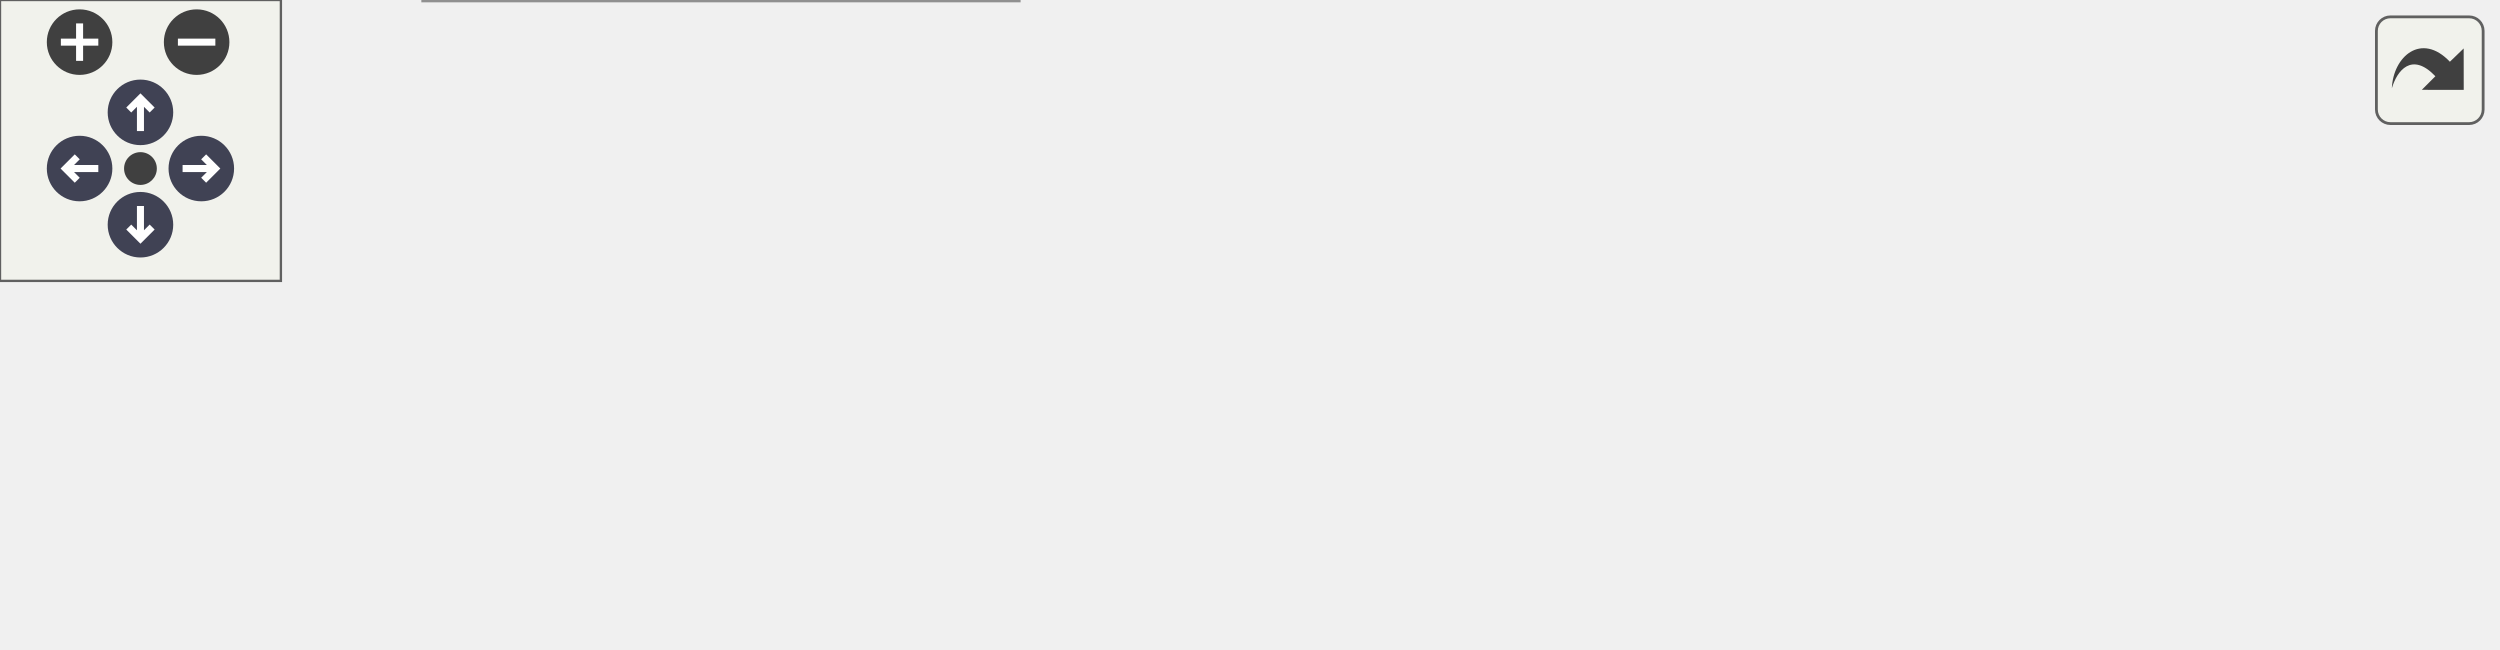
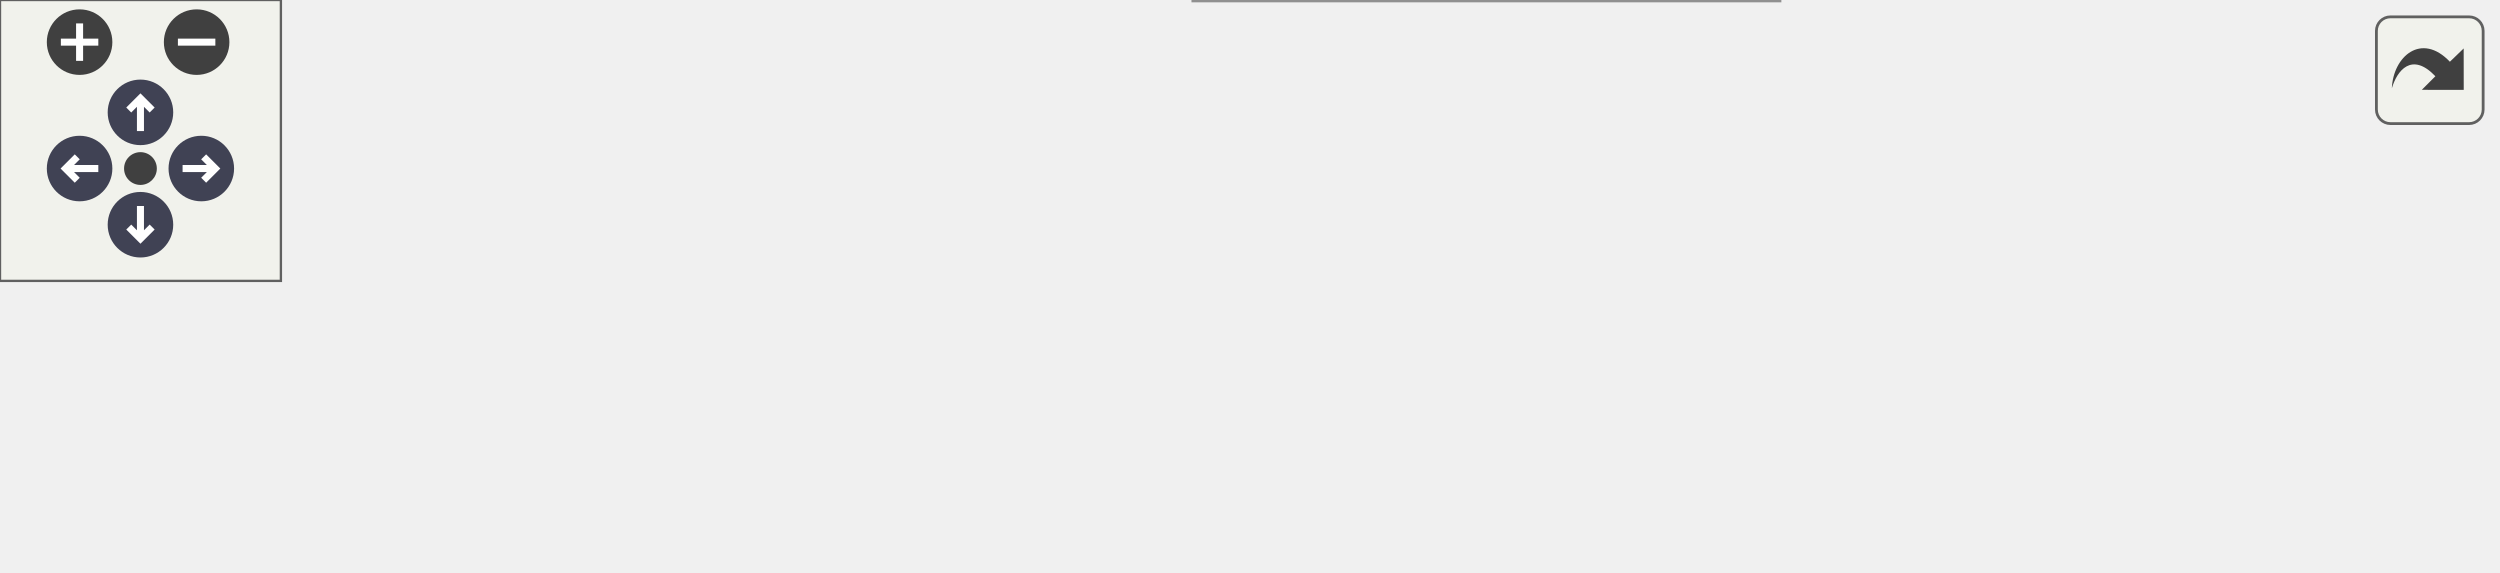
<svg xmlns="http://www.w3.org/2000/svg" xmlns:xlink="http://www.w3.org/1999/xlink" id="main" version="1.1" xml:space="preserve">
  <style type="text/css">
.node, .edge {opacity: 0.7;}
.node.selected, .edge.selected {opacity: 1;}
.edge:hover path { stroke: red; }
.edge:hover polygon { stroke: red; fill: red; }
</style>
  <defs>
    <circle id="rim" cx="0" cy="0" r="7" />
    <circle id="rim2" cx="0" cy="0" r="3.5" />
    <g id="zoomPlus">
      <use xlink:href="#rim" fill="#404040">
        <set attributeName="fill" to="#808080" begin="zoomplus.mouseover" end="zoomplus.mouseout" />
      </use>
      <path d="M-4,0h8M0,-4v8" fill="none" stroke="white" stroke-width="1.5" pointer-events="none" />
    </g>
    <g id="zoomMin">
      <use xlink:href="#rim" fill="#404040">
        <set attributeName="fill" to="#808080" begin="zoomminus.mouseover" end="zoomminus.mouseout" />
      </use>
      <path d="M-4,0h8" fill="none" stroke="white" stroke-width="1.5" pointer-events="none" />
    </g>
    <g id="arrowUp" transform="translate(30 24)">
      <use xlink:href="#rim" />
      <path pointer-events="none" fill="none" stroke="white" stroke-width="1.5" d="M0,-3.0v7 M-2.5,-0.5L0,-3.0L2.5,-0.5" />
    </g>
    <g id="arrowRight" transform="rotate(90) translate(36 -43)">
      <use xlink:href="#rim" />
      <path pointer-events="none" fill="none" stroke="white" stroke-width="1.5" d="M0,-3.0v7 M-2.5,-0.5L0,-3.0L2.5,-0.5" />
    </g>
    <g id="arrowDown" transform="rotate(180) translate(-30 -48)">
      <use xlink:href="#rim" />
      <path pointer-events="none" fill="none" stroke="white" stroke-width="1.5" d="M0,-3.0v7 M-2.5,-0.5L0,-3.0L2.5,-0.5" />
    </g>
    <g id="arrowLeft" transform="rotate(270) translate(-36 17)">
      <use xlink:href="#rim" />
      <path pointer-events="none" fill="none" stroke="white" stroke-width="1.5" d="M0,-3.0v7 M-2.5,-0.5L0,-3.0L2.5,-0.5" />
    </g>
    <g id="resetDef">
      <use xlink:href="#rim2" fill="#404040">
        <set attributeName="fill" to="#808080" begin="reset.mouseover" end="reset.mouseout" />
      </use>
    </g>
  </defs>
  <svg id="graph" class="graph">
    <g id="viewport">
      <g id="Node000001" class="node">
        <g id="a_Node000001">
          <a xlink:title="Function that finds the ghost points.">
-             <polygon fill="#999999" stroke="#666666" points="533,-53 416,-53 416,-23 533,-23 533,-53" />
-             <text text-anchor="start" x="424" y="-41" font-family="Helvetica,sans-Serif" font-size="10.00">m_ibm::s_find_ghost</text>
-             <text text-anchor="middle" x="474.5" y="-30" font-family="Helvetica,sans-Serif" font-size="10.00">_points</text>
+             <polygon fill="#999999" stroke="#666666" points="533,-42.5 416,-42.5 416,-12.5 533,-12.5 533,-42.5" />
+             <text text-anchor="start" x="424" y="-30.5" font-family="Helvetica,sans-Serif" font-size="10.00">m_ibm::s_find_ghost</text>
+             <text text-anchor="middle" x="474.5" y="-19.5" font-family="Helvetica,sans-Serif" font-size="10.00">_points</text>
          </a>
        </g>
      </g>
      <g id="Node000002" class="node">
        <g id="a_Node000002">
          <a xlink:href="namespacem__ibm.html#a14f4b0cb1d4933c3e8e0a30f301da3ad" target="_top" xlink:title="Initializes the values of various IBM variables, such as ghost points and image points.">
-             <polygon fill="white" stroke="#666666" points="376.5,-69.5 258.5,-69.5 258.5,-50.5 376.5,-50.5 376.5,-69.5" />
-             <text text-anchor="middle" x="317.5" y="-57.5" font-family="Helvetica,sans-Serif" font-size="10.00">m_ibm::s_ibm_setup</text>
+             <polygon fill="white" stroke="#666666" points="376.5,-56 258.5,-56 258.5,-37 376.5,-37 376.5,-56" />
+             <text text-anchor="middle" x="317.5" y="-44" font-family="Helvetica,sans-Serif" font-size="10.00">m_ibm::s_ibm_setup</text>
          </a>
        </g>
      </g>
      <g id="edge1_Node000001_Node000002" class="edge">
        <g id="a_edge1_Node000001_Node000002">
          <a xlink:title=" ">
-             <path fill="none" stroke="#63b8ff" d="M405.74,-47.62C396,-49 386.05,-50.41 376.52,-51.76" />
-             <polygon fill="#63b8ff" stroke="#63b8ff" points="406.37,-51.06 415.78,-46.19 405.39,-44.13 406.37,-51.06" />
+             <path fill="none" stroke="#63b8ff" d="M405.74,-35.81C396,-37 386.05,-38.22 376.52,-39.39" />
+             <polygon fill="#63b8ff" stroke="#63b8ff" points="406.28,-39.27 415.78,-34.57 405.43,-32.32 406.28,-39.27" />
          </a>
        </g>
      </g>
      <g id="Node000005" class="node">
        <g id="a_Node000005">
          <a xlink:href="namespacem__ibm.html#ac62e47c0f28b708ae85d0ab0d3675486" target="_top" xlink:title="Resets the current indexes of immersed boundaries and replaces them after updating the position of ea...">
-             <polygon fill="white" stroke="#666666" points="380,-29.5 255,-29.5 255,-10.5 380,-10.5 380,-29.5" />
-             <text text-anchor="middle" x="317.5" y="-17.5" font-family="Helvetica,sans-Serif" font-size="10.00">m_ibm::s_update_mib</text>
+             <polygon fill="white" stroke="#666666" points="380,-19 255,-19 255,0 380,0 380,-19" />
+             <text text-anchor="middle" x="317.5" y="-7" font-family="Helvetica,sans-Serif" font-size="10.00">m_ibm::s_update_mib</text>
          </a>
        </g>
      </g>
      <g id="edge4_Node000001_Node000005" class="edge">
        <g id="a_edge4_Node000001_Node000005">
          <a xlink:title=" ">
-             <path fill="none" stroke="#63b8ff" d="M405.58,-30.11C397.12,-29.13 388.51,-28.13 380.16,-27.16" />
-             <polygon fill="#63b8ff" stroke="#63b8ff" points="405.45,-33.62 415.78,-31.3 406.25,-26.67 405.45,-33.62" />
+             <path fill="none" stroke="#63b8ff" d="M405.58,-19.61C397.12,-18.63 388.51,-17.63 380.16,-16.66" />
+             <polygon fill="#63b8ff" stroke="#63b8ff" points="405.45,-23.12 415.78,-20.8 406.25,-16.17 405.45,-23.12" />
          </a>
        </g>
      </g>
      <g id="Node000003" class="node">
        <g id="a_Node000003">
          <a xlink:href="namespacem__start__up.html#a1fb7a3f9d412acd2a9cbcfe8b45006dd" target="_top" xlink:title=" ">
-             <polygon fill="white" stroke="#666666" points="219,-78 89,-78 89,-48 219,-48 219,-78" />
-             <text text-anchor="start" x="97" y="-66" font-family="Helvetica,sans-Serif" font-size="10.00">m_start_up::s_initialize</text>
-             <text text-anchor="middle" x="154" y="-55" font-family="Helvetica,sans-Serif" font-size="10.00">_modules</text>
+             <polygon fill="white" stroke="#666666" points="219,-61.5 89,-61.5 89,-31.5 219,-31.5 219,-61.5" />
+             <text text-anchor="start" x="97" y="-49.5" font-family="Helvetica,sans-Serif" font-size="10.00">m_start_up::s_initialize</text>
+             <text text-anchor="middle" x="154" y="-38.5" font-family="Helvetica,sans-Serif" font-size="10.00">_modules</text>
          </a>
        </g>
      </g>
      <g id="edge2_Node000002_Node000003" class="edge">
        <g id="a_edge2_Node000002_Node000003">
          <a xlink:title=" ">
-             <path fill="none" stroke="#63b8ff" d="M247.97,-61.27C238.44,-61.45 228.68,-61.63 219.24,-61.81" />
-             <polygon fill="#63b8ff" stroke="#63b8ff" points="248.26,-64.77 258.19,-61.08 248.13,-57.77 248.26,-64.77" />
+             <path fill="none" stroke="#63b8ff" d="M247.97,-46.5C238.44,-46.5 228.68,-46.5 219.24,-46.5" />
+             <polygon fill="#63b8ff" stroke="#63b8ff" points="248.19,-50 258.19,-46.5 248.19,-43 248.19,-50" />
          </a>
        </g>
      </g>
      <g id="Node000004" class="node">
        <g id="a_Node000004">
          <a xlink:href="p__main_8fpp_8f90.html#aeec10ee8e2940c953967da3e374e1579" target="_top" xlink:title="Quasi-conservative, shock- and interface- capturing finite-volume scheme for the multicomponent Navie...">
-             <polygon fill="white" stroke="#666666" points="53,-48.5 0,-48.5 0,-29.5 53,-29.5 53,-48.5" />
-             <text text-anchor="middle" x="26.5" y="-36.5" font-family="Helvetica,sans-Serif" font-size="10.00">p_main</text>
+             <polygon fill="white" stroke="#666666" points="53,-56 0,-56 0,-37 53,-37 53,-56" />
+             <text text-anchor="middle" x="26.5" y="-44" font-family="Helvetica,sans-Serif" font-size="10.00">p_main</text>
          </a>
        </g>
      </g>
      <g id="edge3_Node000003_Node000004" class="edge">
        <g id="a_edge3_Node000003_Node000004">
          <a xlink:title=" ">
-             <path fill="none" stroke="#63b8ff" d="M78.74,-48.8C69.58,-47.05 60.76,-45.36 53.09,-43.89" />
-             <polygon fill="#63b8ff" stroke="#63b8ff" points="78.3,-52.28 88.78,-50.72 79.61,-45.4 78.3,-52.28" />
-           </a>
-         </g>
-       </g>
-       <g id="Node000006" class="node">
-         <g id="a_Node000006">
-           <a xlink:href="namespacem__start__up.html#ae28835629de9baa7fd546672a0add0e5" target="_top" xlink:title=" ">
-             <polygon fill="white" stroke="#666666" points="217.5,-30 90.5,-30 90.5,0 217.5,0 217.5,-30" />
-             <text text-anchor="start" x="98.5" y="-18" font-family="Helvetica,sans-Serif" font-size="10.00">m_start_up::s_perform</text>
-             <text text-anchor="middle" x="154" y="-7" font-family="Helvetica,sans-Serif" font-size="10.00">_time_step</text>
-           </a>
-         </g>
-       </g>
-       <g id="edge5_Node000005_Node000006" class="edge">
-         <g id="a_edge5_Node000005_Node000006">
-           <a xlink:title=" ">
-             <path fill="none" stroke="#63b8ff" d="M244.85,-17.78C235.8,-17.5 226.59,-17.22 217.68,-16.94" />
-             <polygon fill="#63b8ff" stroke="#63b8ff" points="244.88,-21.28 254.98,-18.1 245.1,-14.29 244.88,-21.28" />
-           </a>
-         </g>
-       </g>
-       <g id="edge6_Node000006_Node000004" class="edge">
-         <g id="a_edge6_Node000006_Node000004">
-           <a xlink:title=" ">
-             <path fill="none" stroke="#63b8ff" d="M80.15,-28.93C70.53,-30.77 61.23,-32.55 53.2,-34.09" />
-             <polygon fill="#63b8ff" stroke="#63b8ff" points="81.09,-32.32 90.25,-27 79.77,-25.44 81.09,-32.32" />
+             <path fill="none" stroke="#63b8ff" d="M78.74,-46.5C69.58,-46.5 60.76,-46.5 53.09,-46.5" />
+             <polygon fill="#63b8ff" stroke="#63b8ff" points="78.78,-50 88.78,-46.5 78.78,-43 78.78,-50" />
          </a>
        </g>
      </g>
    </g>
  </svg>
  <g id="navigator" transform="translate(0 0)" fill="#404254">
    <rect fill="#f2f5e9" fill-opacity="0.5" stroke="#606060" stroke-width=".5" x="0" y="0" width="60" height="60" />
    <use id="zoomplus" xlink:href="#zoomPlus" x="17" y="9" />
    <use id="zoomminus" xlink:href="#zoomMin" x="42" y="9" />
    <use id="reset" xlink:href="#resetDef" x="30" y="36" />
    <use id="arrowup" xlink:href="#arrowUp" x="0" y="0" />
    <use id="arrowright" xlink:href="#arrowRight" x="0" y="0" />
    <use id="arrowdown" xlink:href="#arrowDown" x="0" y="0" />
    <use id="arrowleft" xlink:href="#arrowLeft" x="0" y="0" />
  </g>
  <svg viewBox="0 0 15 15" width="100%" height="30px" preserveAspectRatio="xMaxYMin meet">
    <g id="arrow_out" transform="scale(0.3 0.3)">
      <a xlink:href="namespacem__ibm_a07a2684834c77cdbad742523f3e9595e_icgraph_org.svg" target="_base">
        <rect id="button" ry="5" rx="5" y="6" x="6" height="38" width="38" fill="#f2f5e9" fill-opacity="0.5" stroke="#606060" stroke-width="1.0" />
        <path id="arrow" d="M 11.5,31.437 C 11.94,20.098 22.043,11.323 32.159,21.979 L 37.069,17.246 C 37.069,17.246 37.088,32 37.088,32 L 22.16,31.978 C 22.16,31.978 26.998,27.14 26.998,27.14 C 18.529,18.264 13.292,25.23 11.5,31.437 z" style="fill:#404040;" />
      </a>
    </g>
  </svg>
  <style type="text/css">

[data-mouse-over-selected='false'] { opacity: 0.7; }
[data-mouse-over-selected='true']  { opacity: 1.0; }

</style>
</svg>
